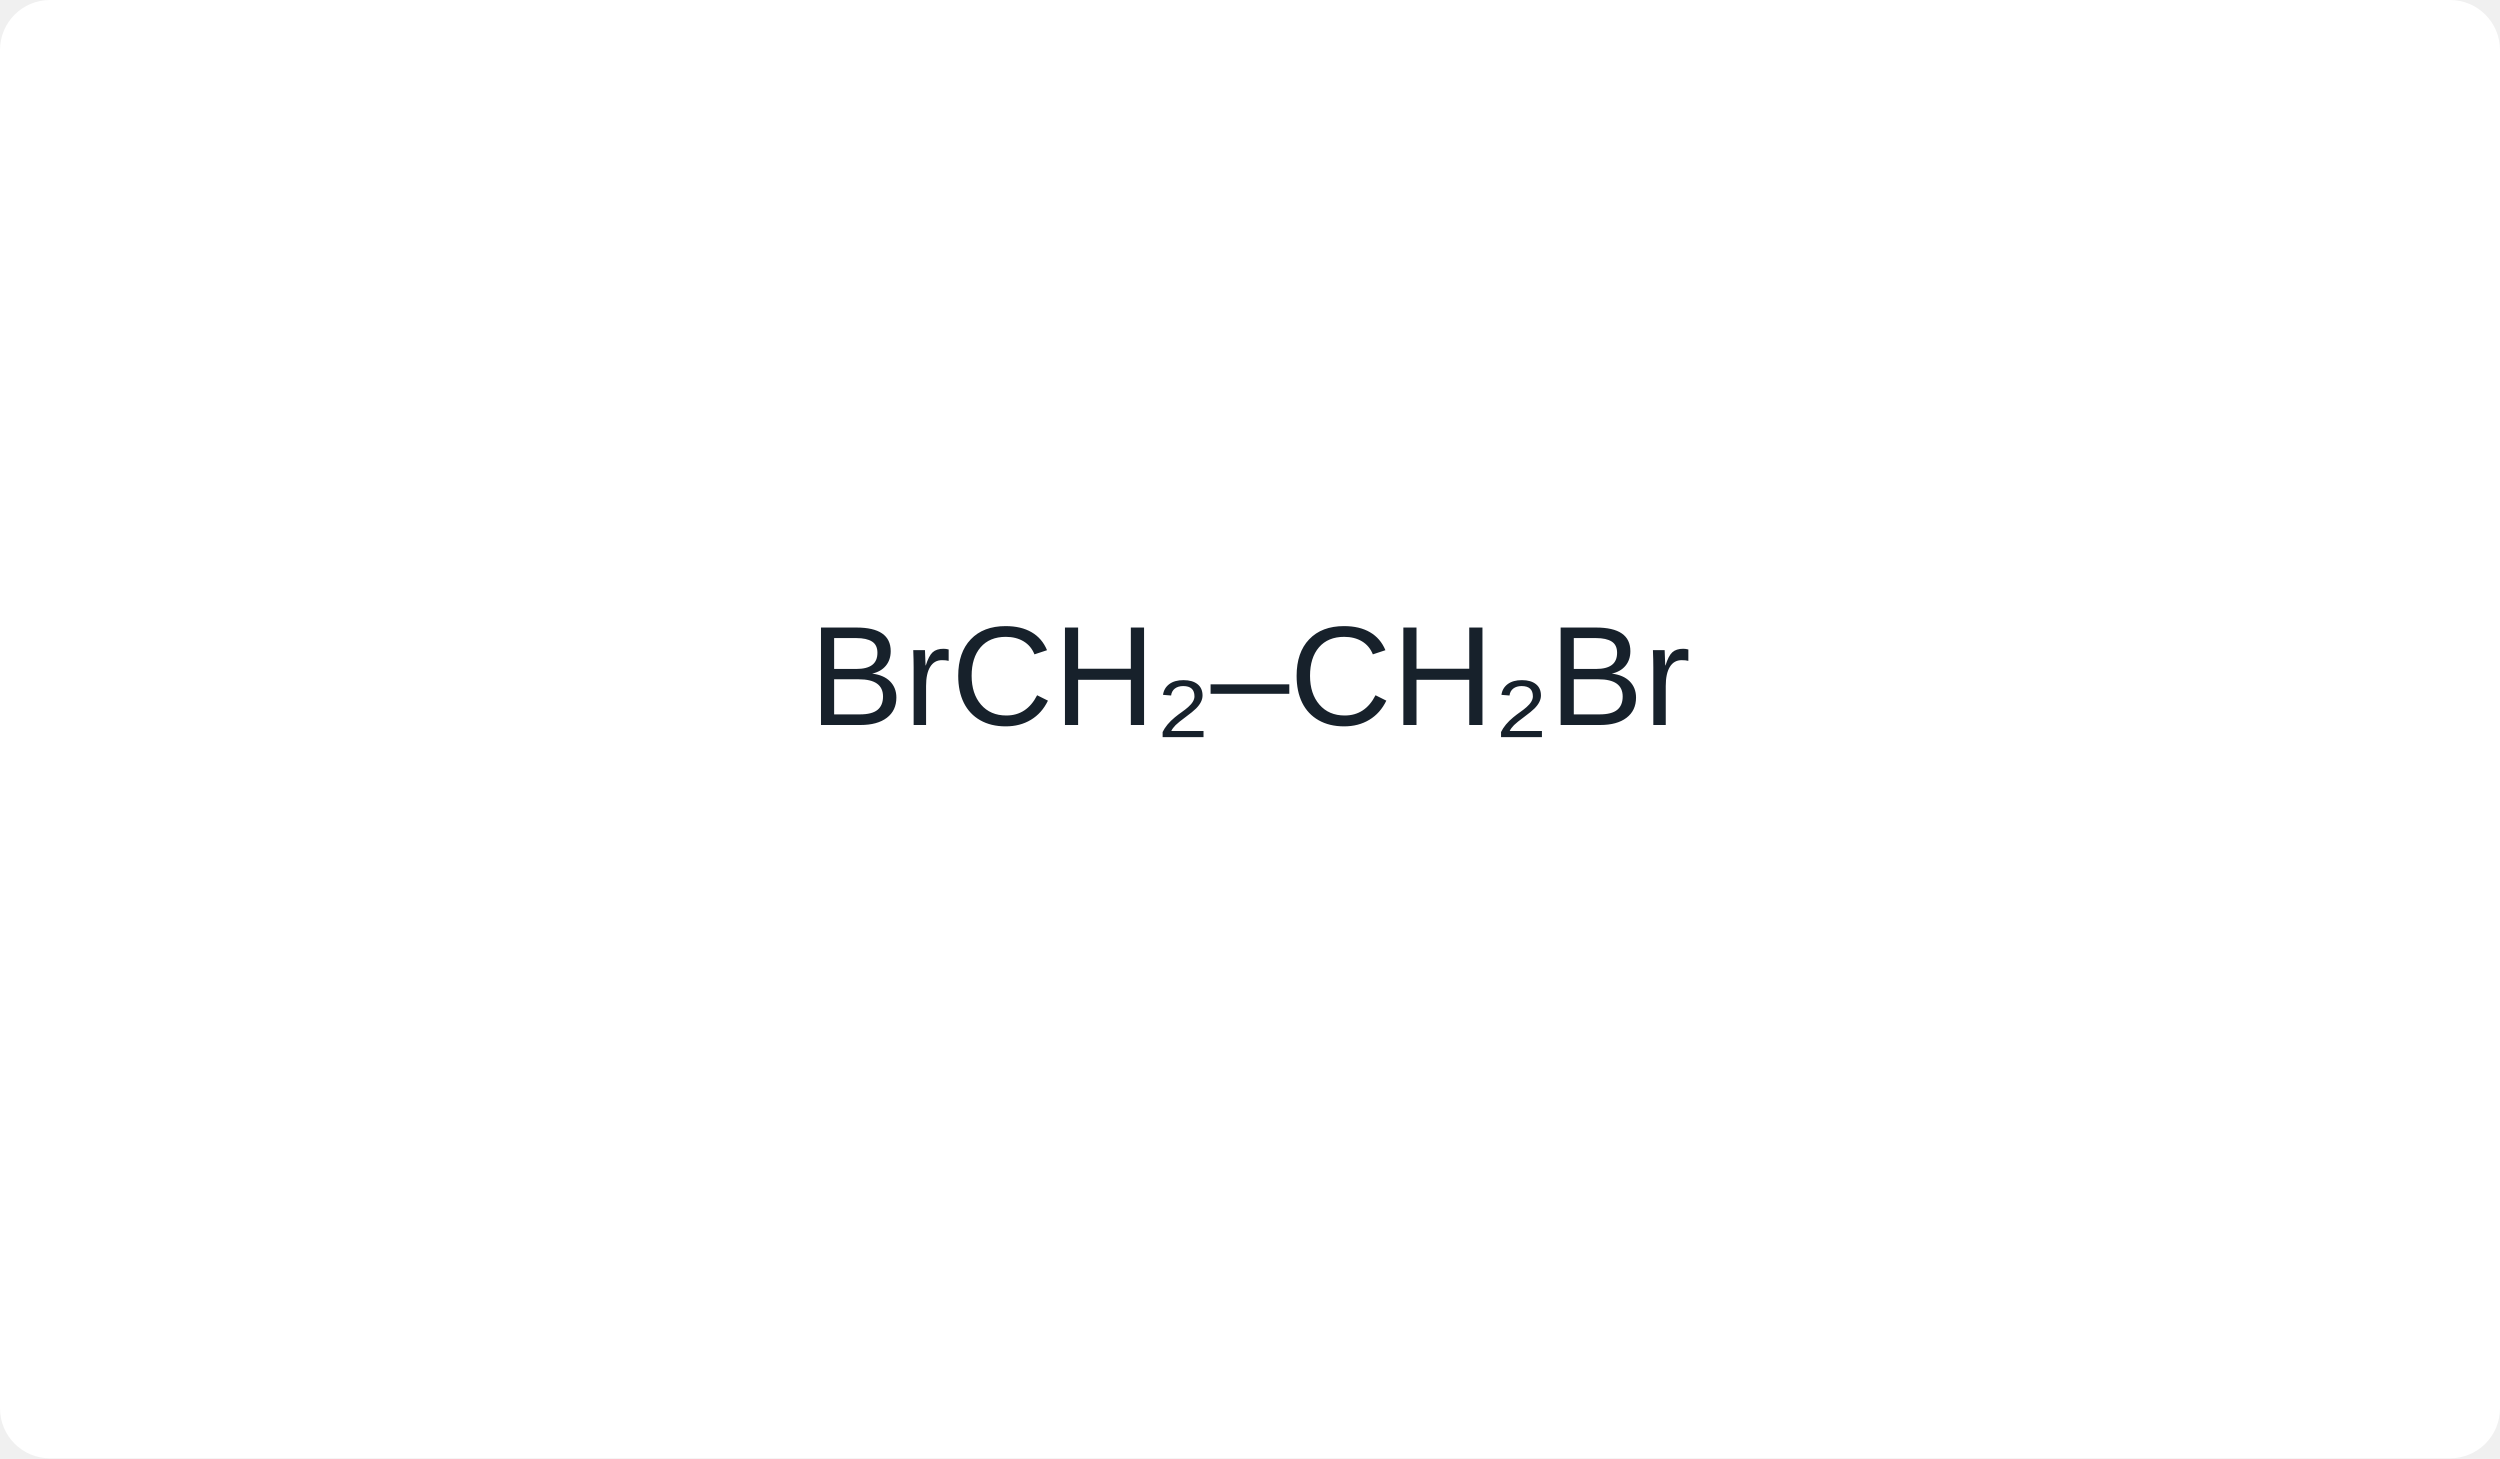
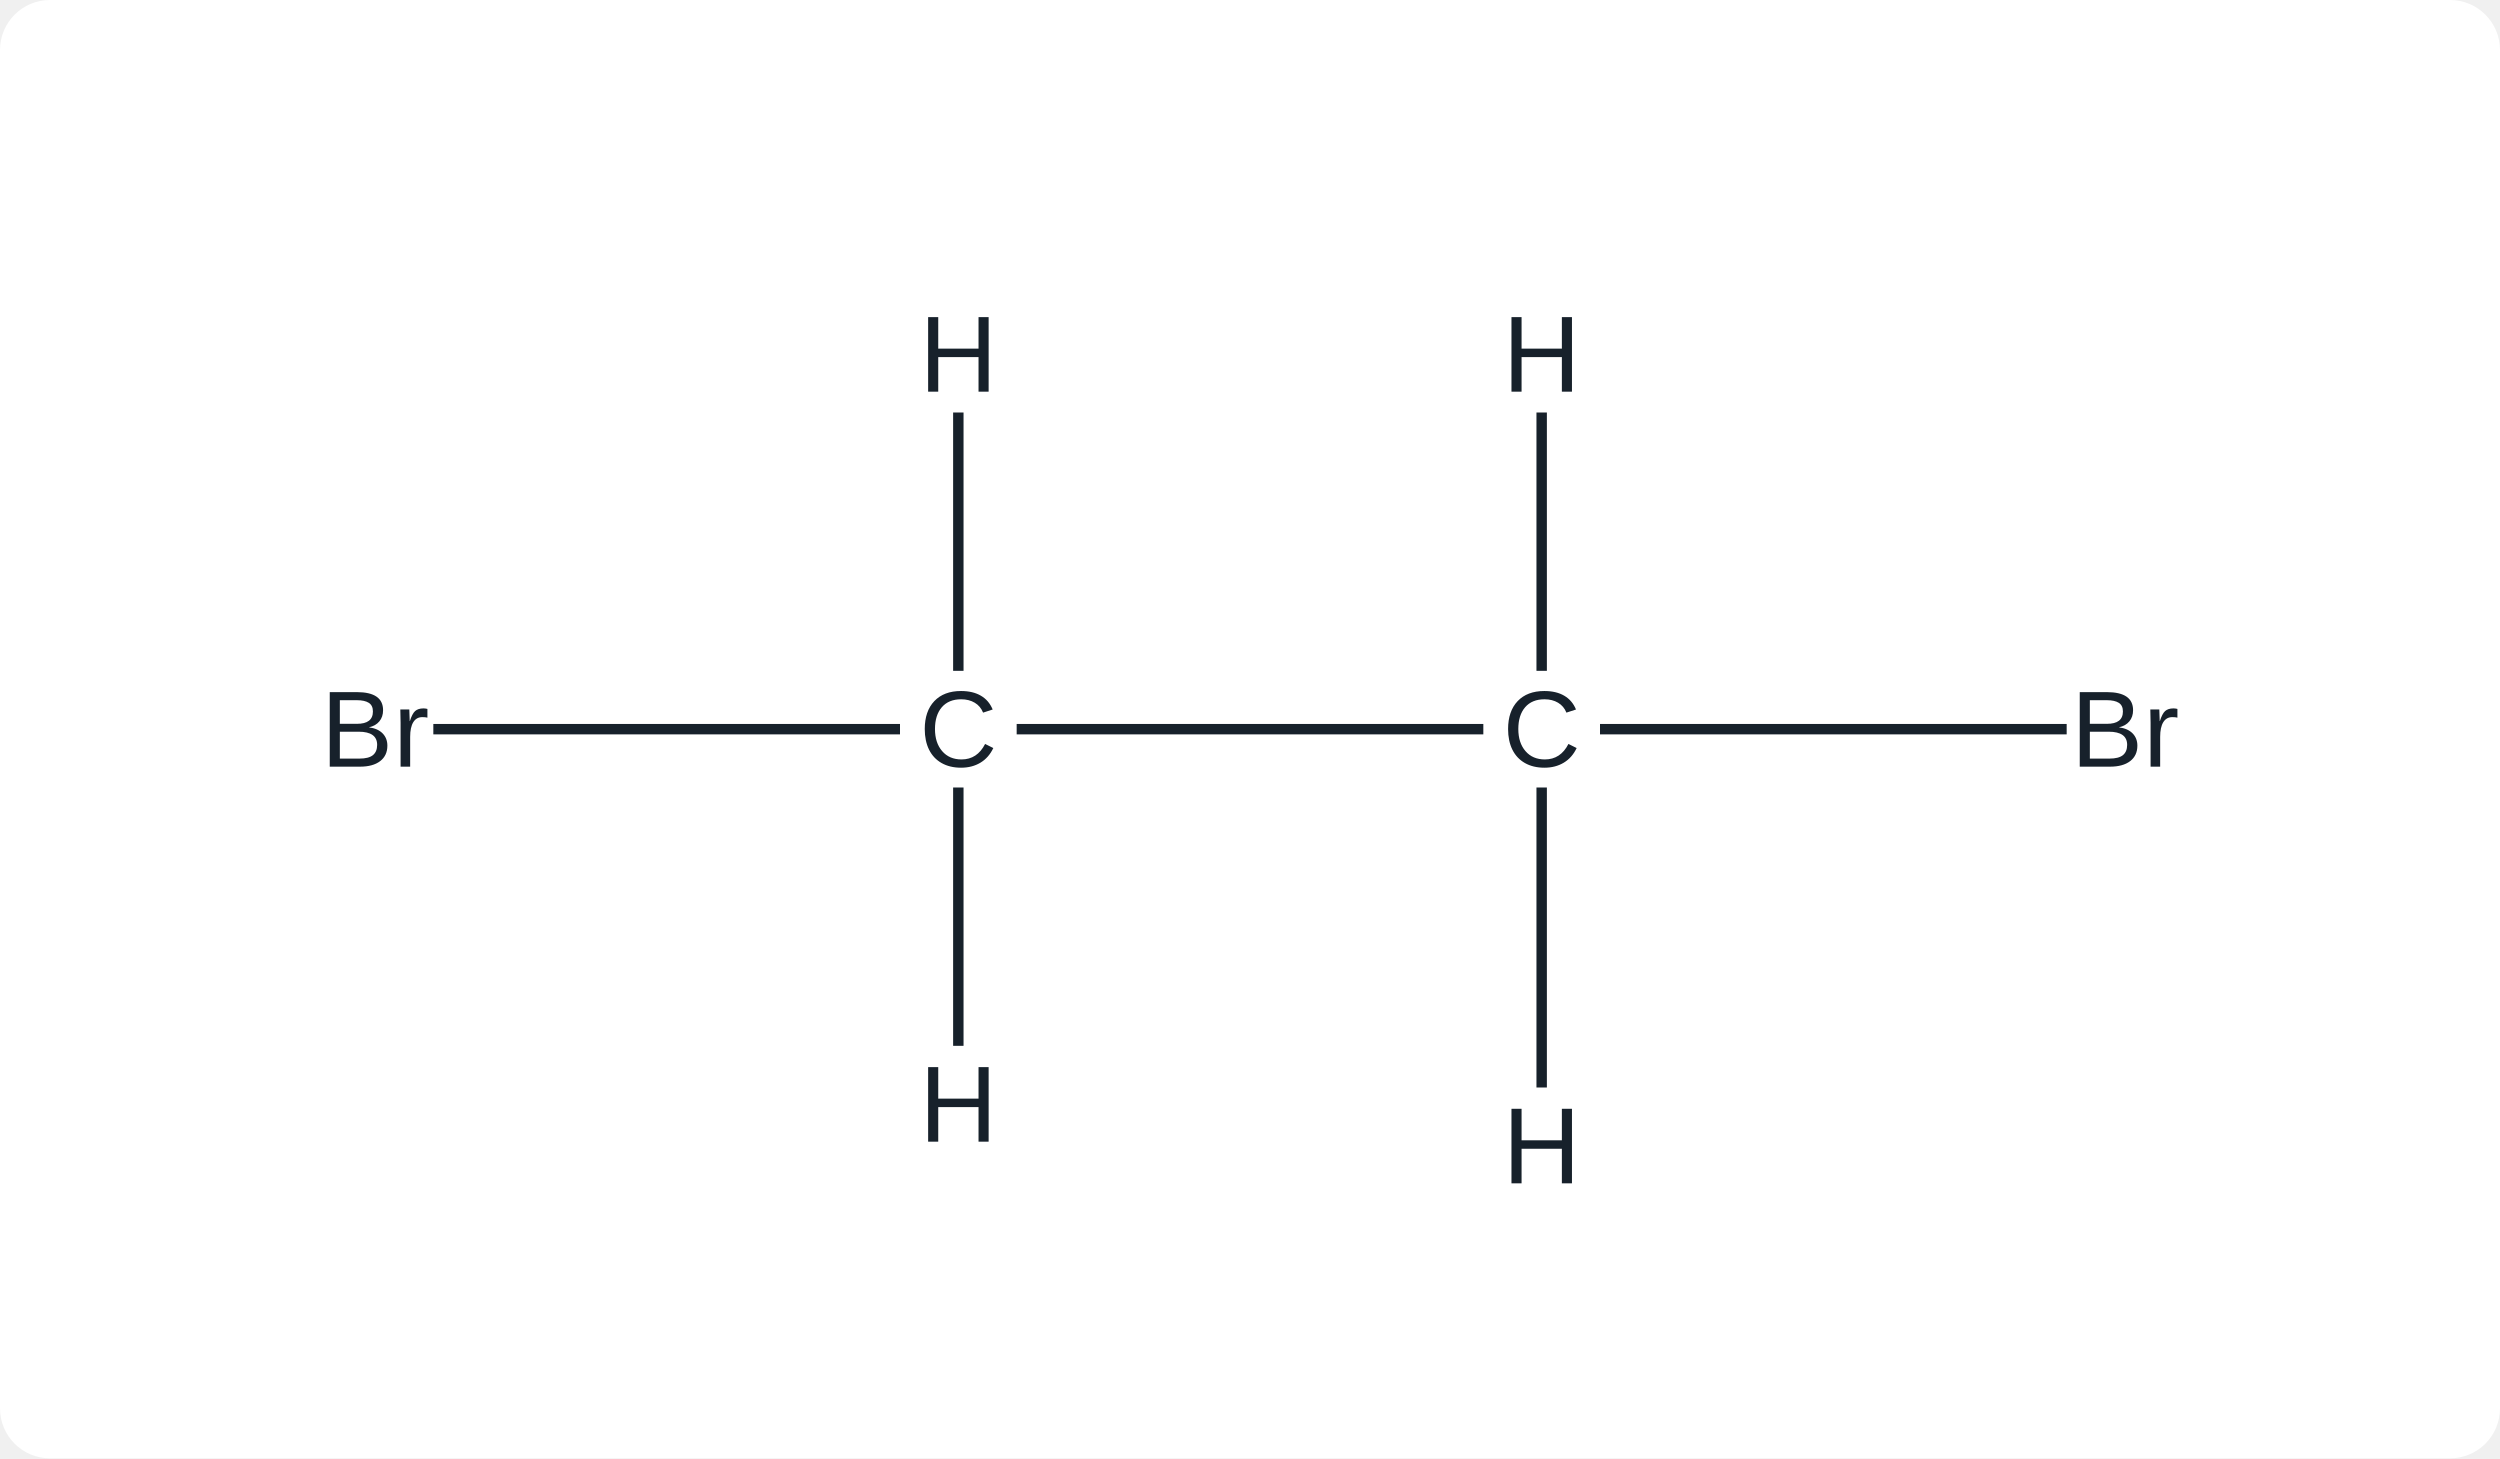
<svg xmlns="http://www.w3.org/2000/svg" viewBox="0 0 600 350" role="img" aria-labelledby="title">
  <defs>
    <marker id="head" markerWidth="8" markerHeight="8" refX="6" refY="3" orient="auto">
      <path d="M0 0 L6 3 L0 6 Z" fill="#14563e" />
    </marker>
  </defs>
  <rect width="600" height="350" rx="12" fill="#fff" />
  <g font-family="Arial,Helvetica,sans-serif" fill="#17212b">
-     <text x="300" y="174" font-size="34" text-anchor="middle">BrCH₂–CH₂Br</text>
+     <path d="M244 175 L356 175" fill="none" stroke="#17212b" stroke-width="2.5" />
+     <path d="M230 161 L230 99" fill="none" stroke="#17212b" stroke-width="2.5" />
+     <path d="M230 189 L230 251" fill="none" stroke="#17212b" stroke-width="2.5" />
+     <path d="M370 161 L370 99" fill="none" stroke="#17212b" stroke-width="2.5" />
+     <path d="M384 175 L496 175" fill="none" stroke="#17212b" stroke-width="2.5" />
+     <path d="M370 189 L370 261" fill="none" stroke="#17212b" stroke-width="2.5" />
+     <path d="M216 175 L104 175" fill="none" stroke="#17212b" stroke-width="2.5" />
+     <text x="230" y="184" font-size="26" text-anchor="middle">C</text>
+     <text x="370" y="184" font-size="26" text-anchor="middle">C</text>
+     <text x="230" y="94" font-size="26" text-anchor="middle">H</text>
+     <text x="230" y="274" font-size="26" text-anchor="middle">H</text>
+     <text x="370" y="94" font-size="26" text-anchor="middle">H</text>
+     <text x="510" y="184" font-size="26" text-anchor="middle">Br</text>
+     <text x="370" y="284" font-size="26" text-anchor="middle">H</text>
+     <text x="90" y="184" font-size="26" text-anchor="middle">Br</text>
  </g>
</svg>
